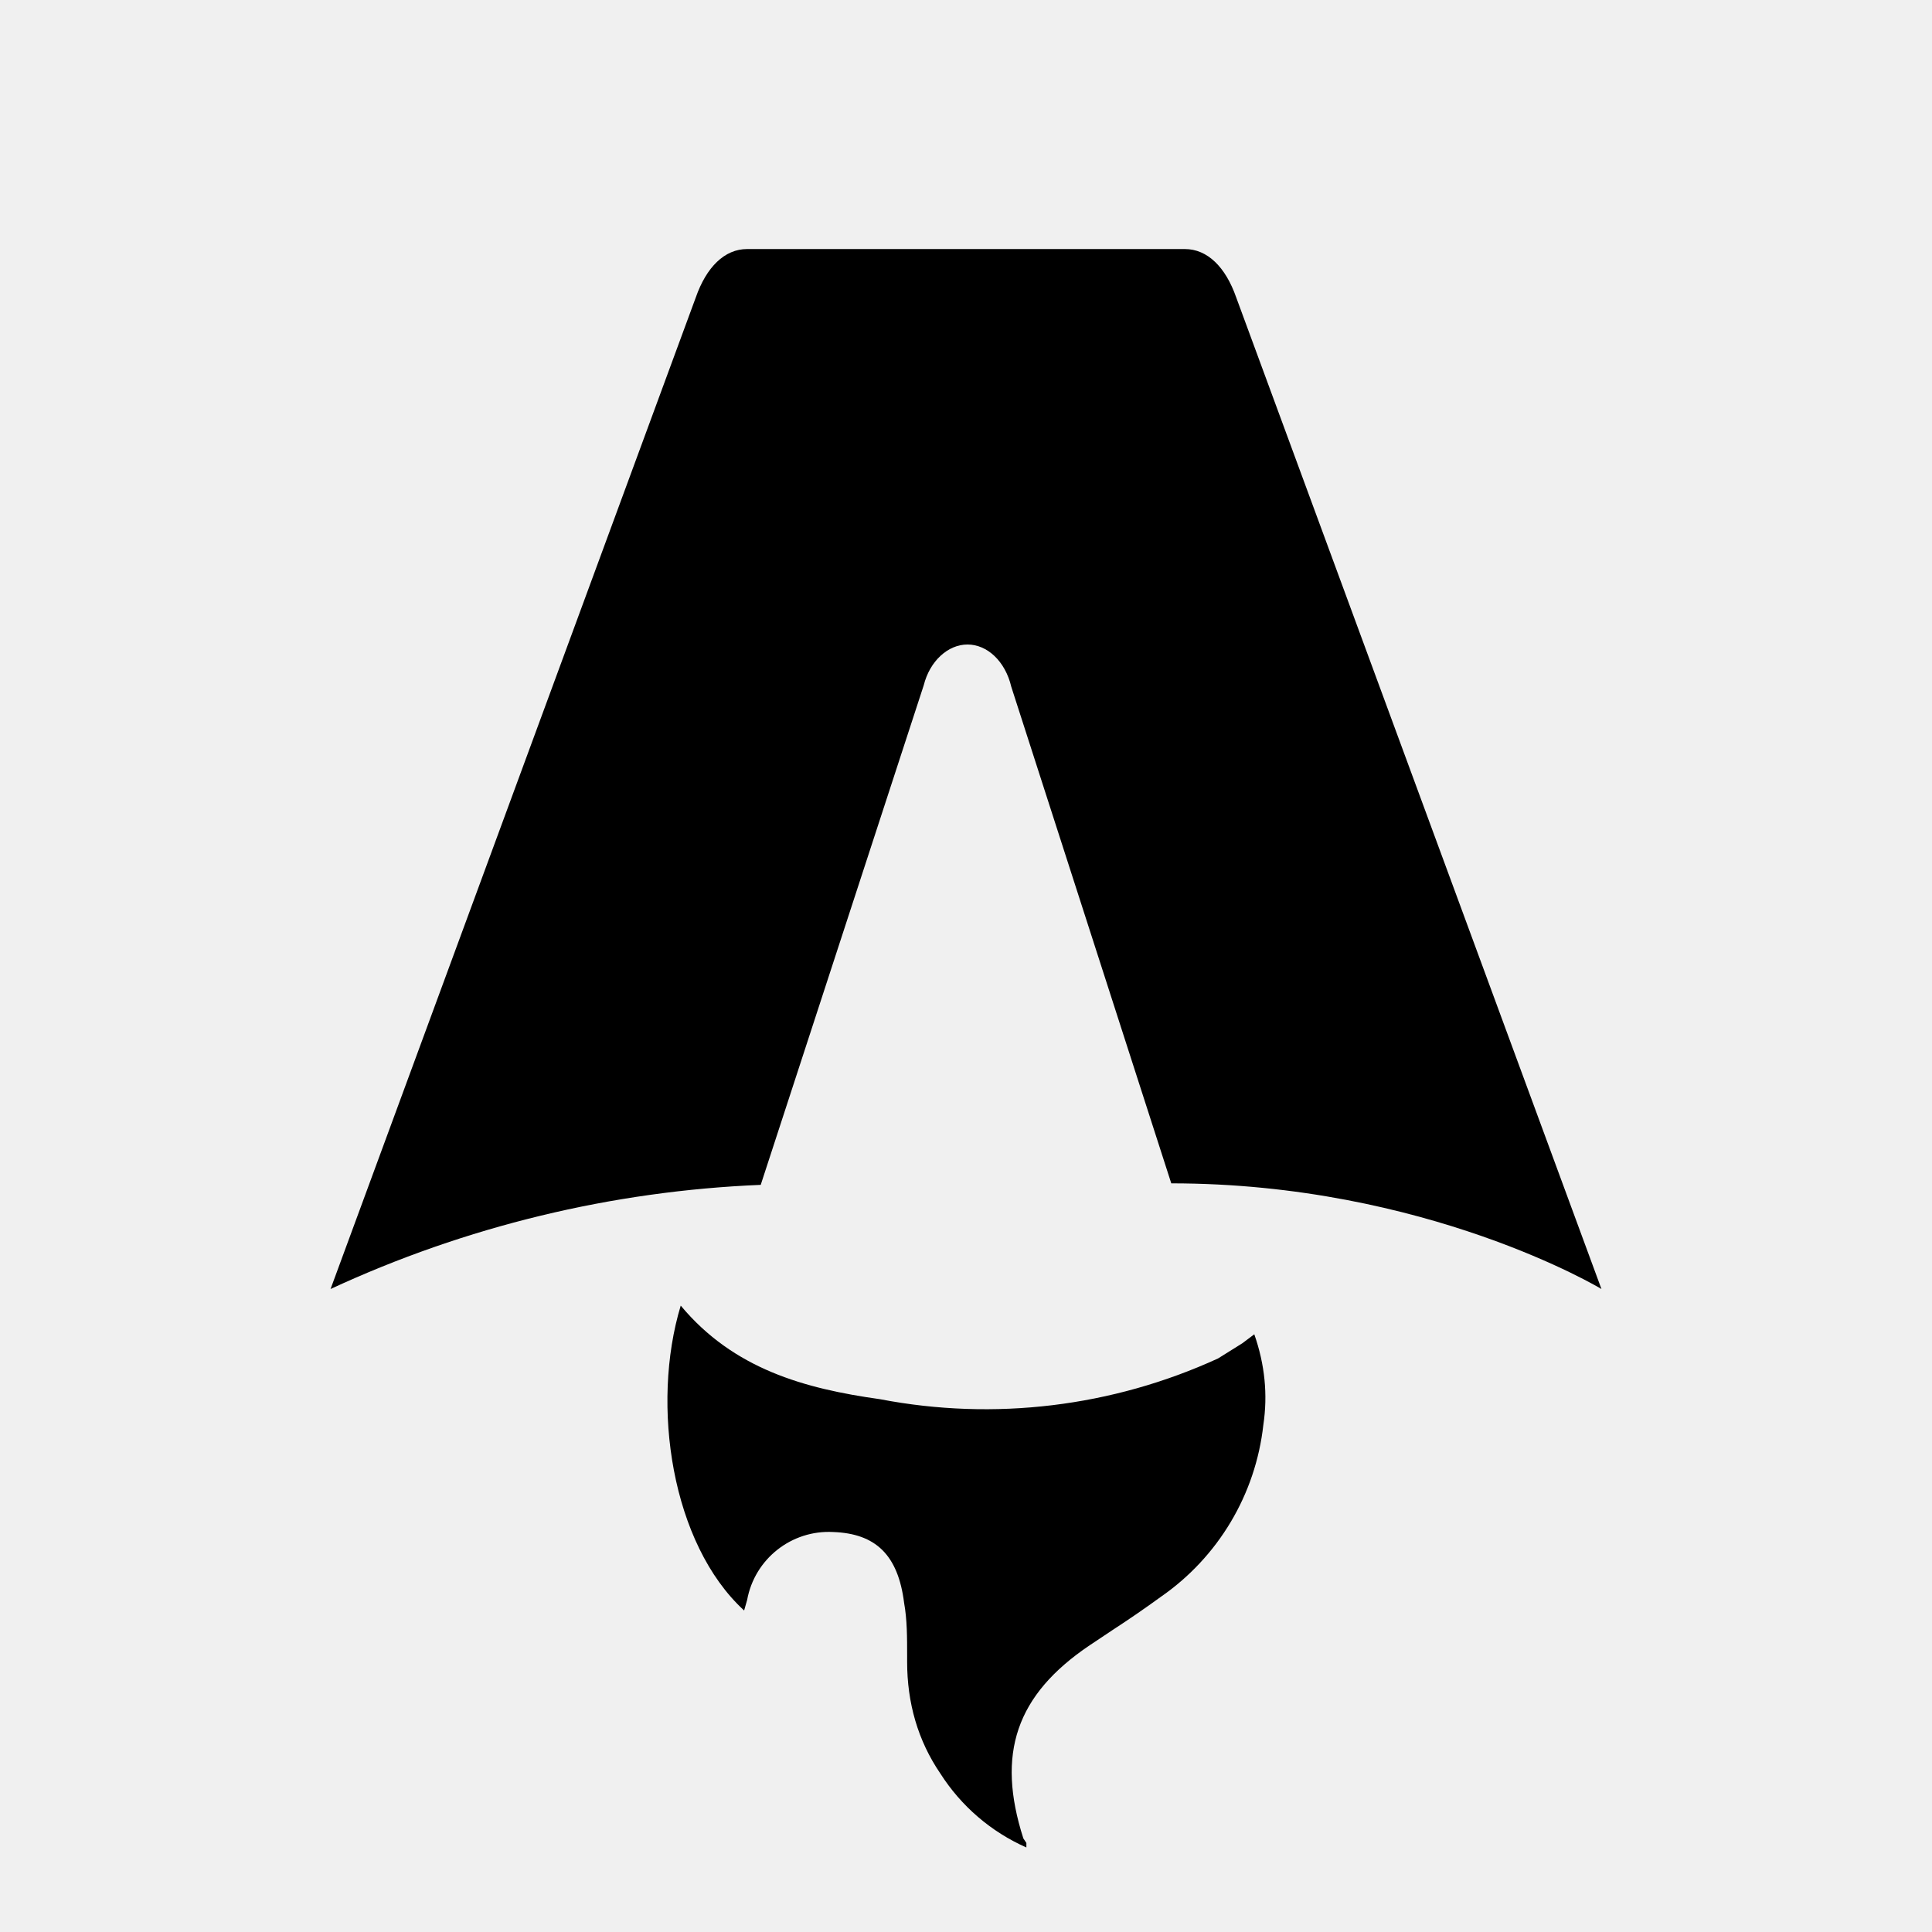
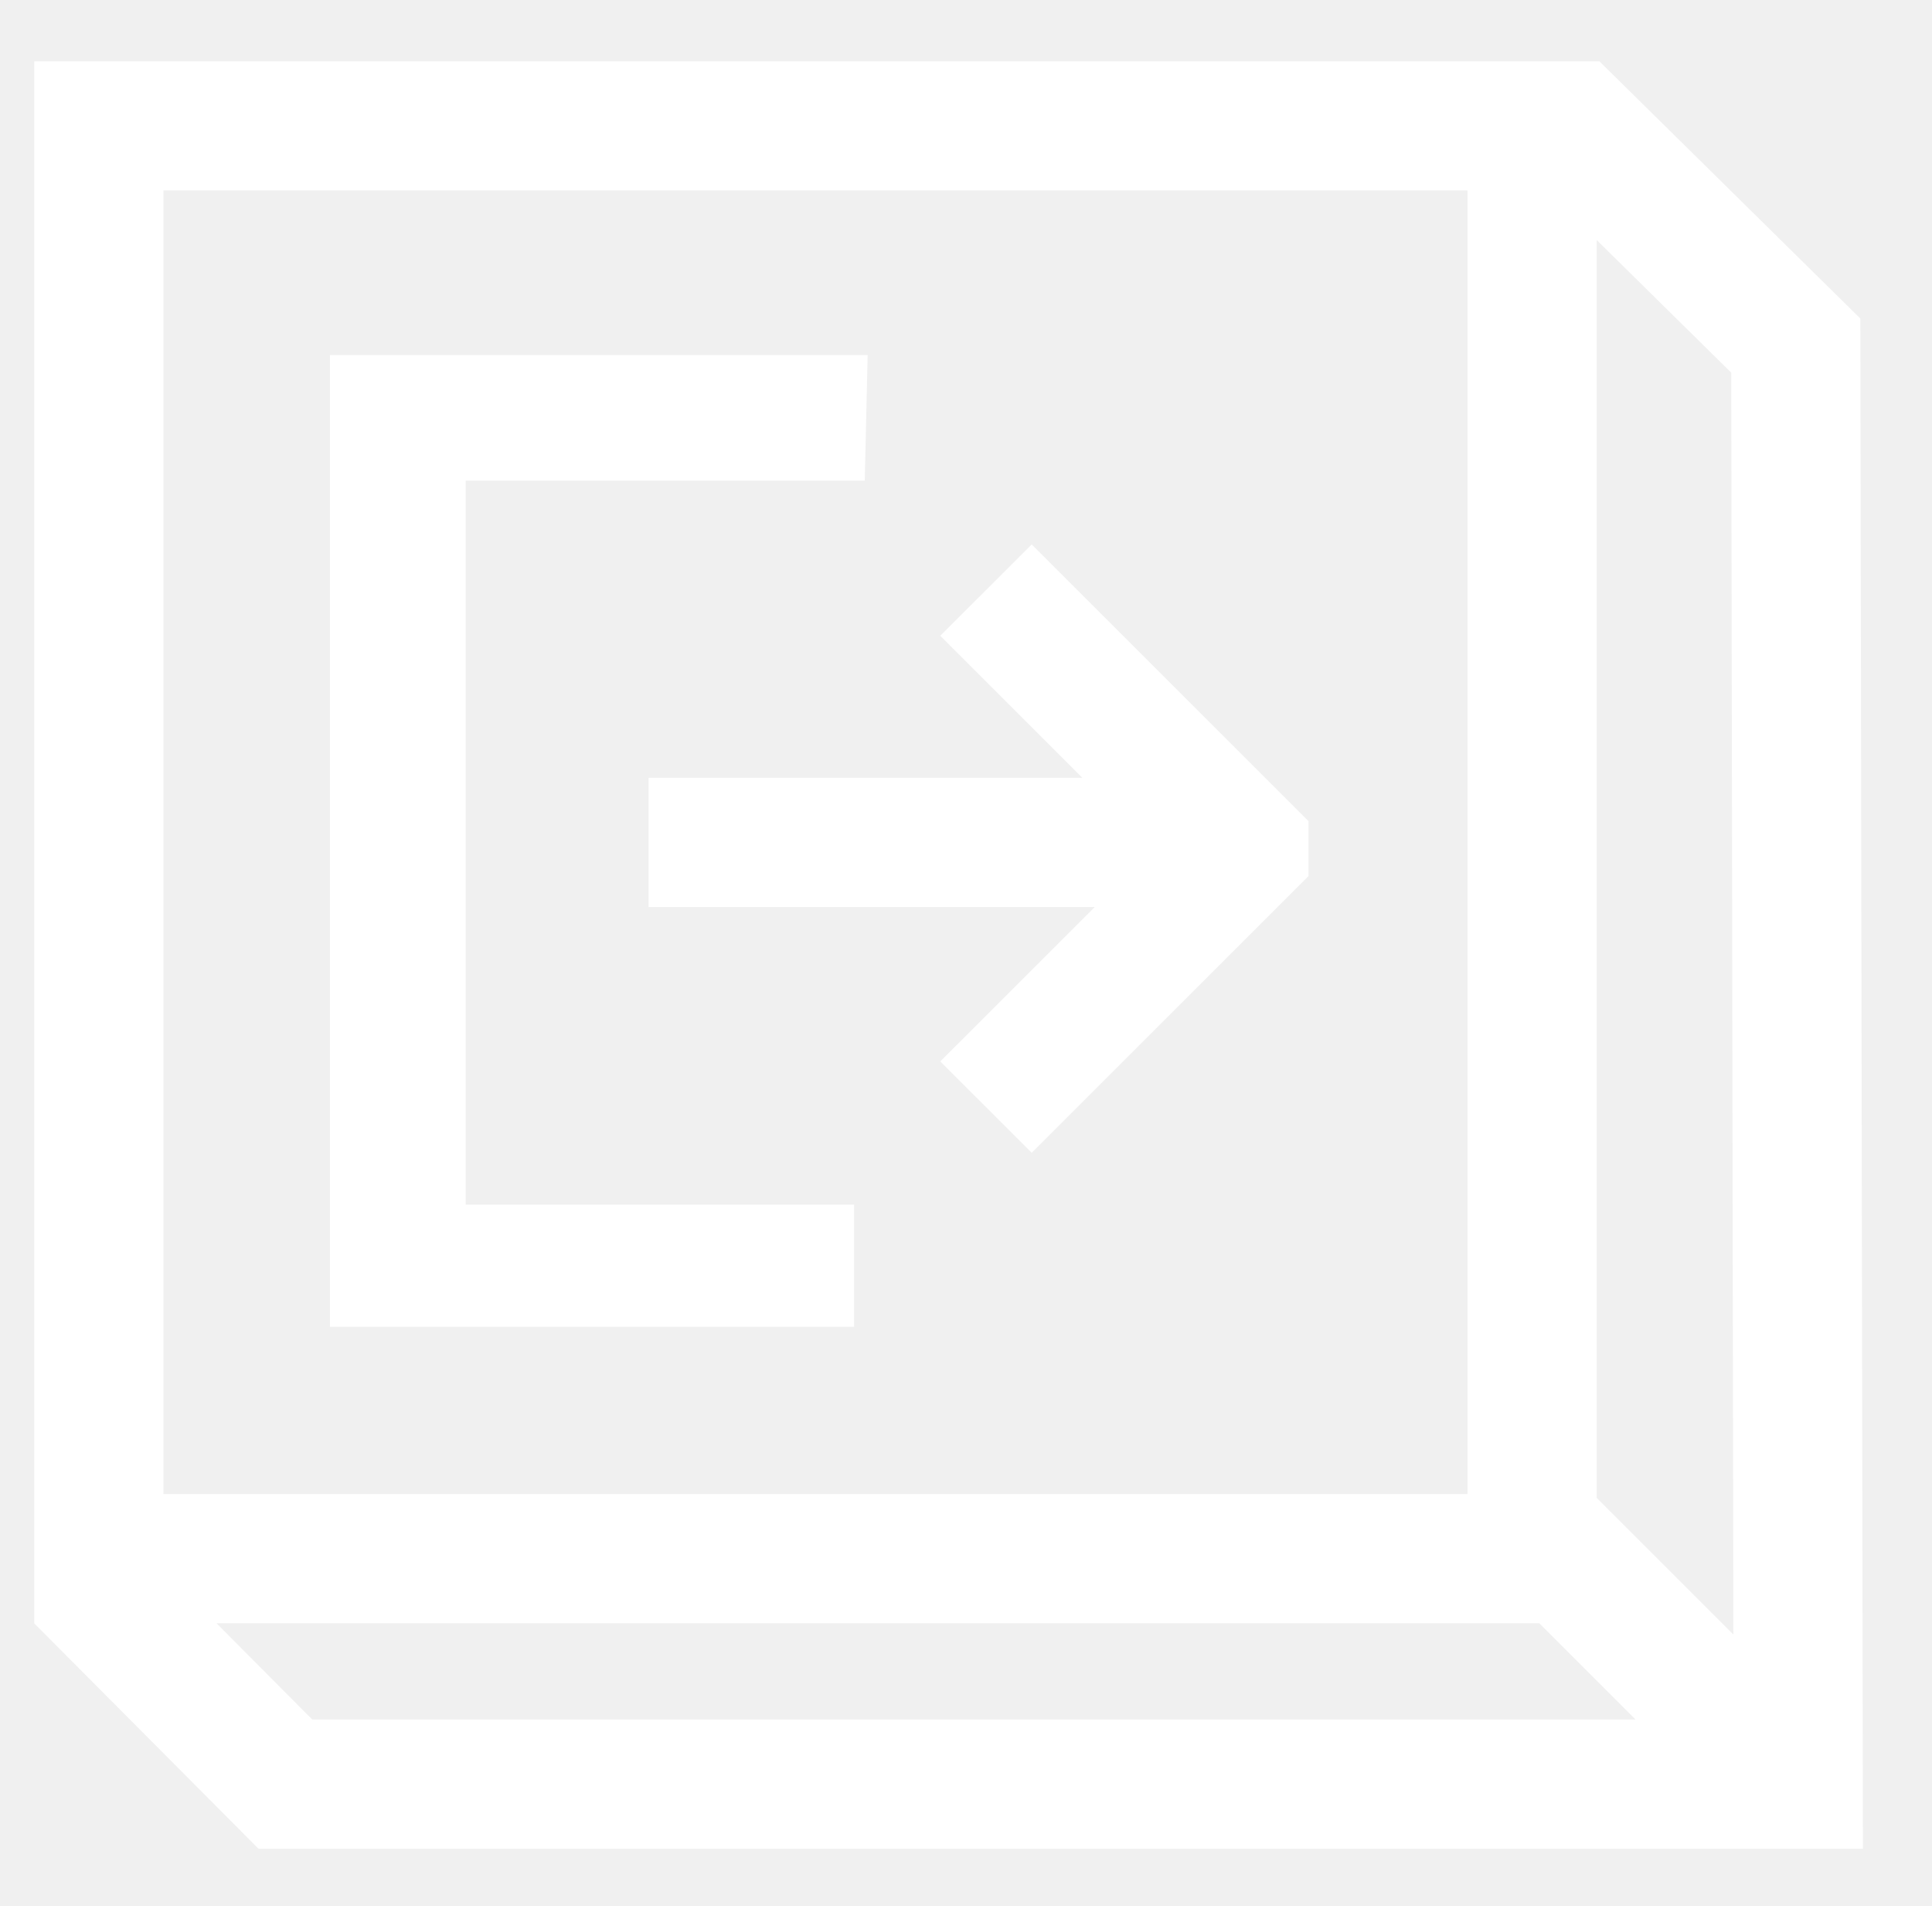
- <svg xmlns="http://www.w3.org/2000/svg" fill="none" viewBox="0 0 128 128">
-   <path d="M50.4 78.5a75.1 75.1 0 0 0-28.5 6.9l24.2-65.7c.7-2 1.9-3.2 3.4-3.2h29c1.5 0 2.7 1.2 3.4 3.2l24.2 65.7s-11.6-7-28.5-7L67 45.5c-.4-1.7-1.6-2.8-2.9-2.8-1.3 0-2.5 1.1-2.9 2.7L50.4 78.5Zm-1.1 28.2Zm-4.2-20.2c-2 6.6-.6 15.8 4.2 20.2a17.5 17.5 0 0 1 .2-.7 5.5 5.5 0 0 1 5.7-4.5c2.8.1 4.3 1.5 4.7 4.7.2 1.1.2 2.3.2 3.5v.4c0 2.7.7 5.2 2.2 7.4a13 13 0 0 0 5.7 4.9v-.3l-.2-.3c-1.8-5.6-.5-9.5 4.4-12.8l1.5-1a73 73 0 0 0 3.2-2.2 16 16 0 0 0 6.8-11.4c.3-2 .1-4-.6-6l-.8.6-1.6 1a37 37 0 0 1-22.4 2.7c-5-.7-9.7-2-13.2-6.2Z" />
-   <style>
-         path { fill: #000; }
-         @media (prefers-color-scheme: dark) {
-             path { fill: #FFF; }
-         }
-     </style>
+ <svg xmlns="http://www.w3.org/2000/svg" width="299" height="295" viewBox="0 0 299 295" fill="none">
+   <path d="M72.07 74.4H133.83L134.28 54.97H51.06V205.39H132.18V186.49H72.07V74.4Z" fill="white" />
+   <path d="M145.52 98.42L167.51 120.41H100.38V140.41H169.43L145.52 164.31L159.67 178.45L202.51 135.61V127.12L159.67 84.28L145.52 98.42Z" fill="white" />
+   <path d="M287.91 49.31L247.8 9.76L247.54 9.49H247.1H227.1H5.3V251.3L40.01 286.19H288.31L287.91 49.32V49.31ZM267.93 57.69L268.26 253.03L247.11 231.88V37.16L267.93 57.69ZM25.3 29.48H227.11V231.29H25.3V29.48ZM33.51 251.29H238.23L253.12 266.18H48.32L33.51 251.29Z" fill="white" />
</svg>
